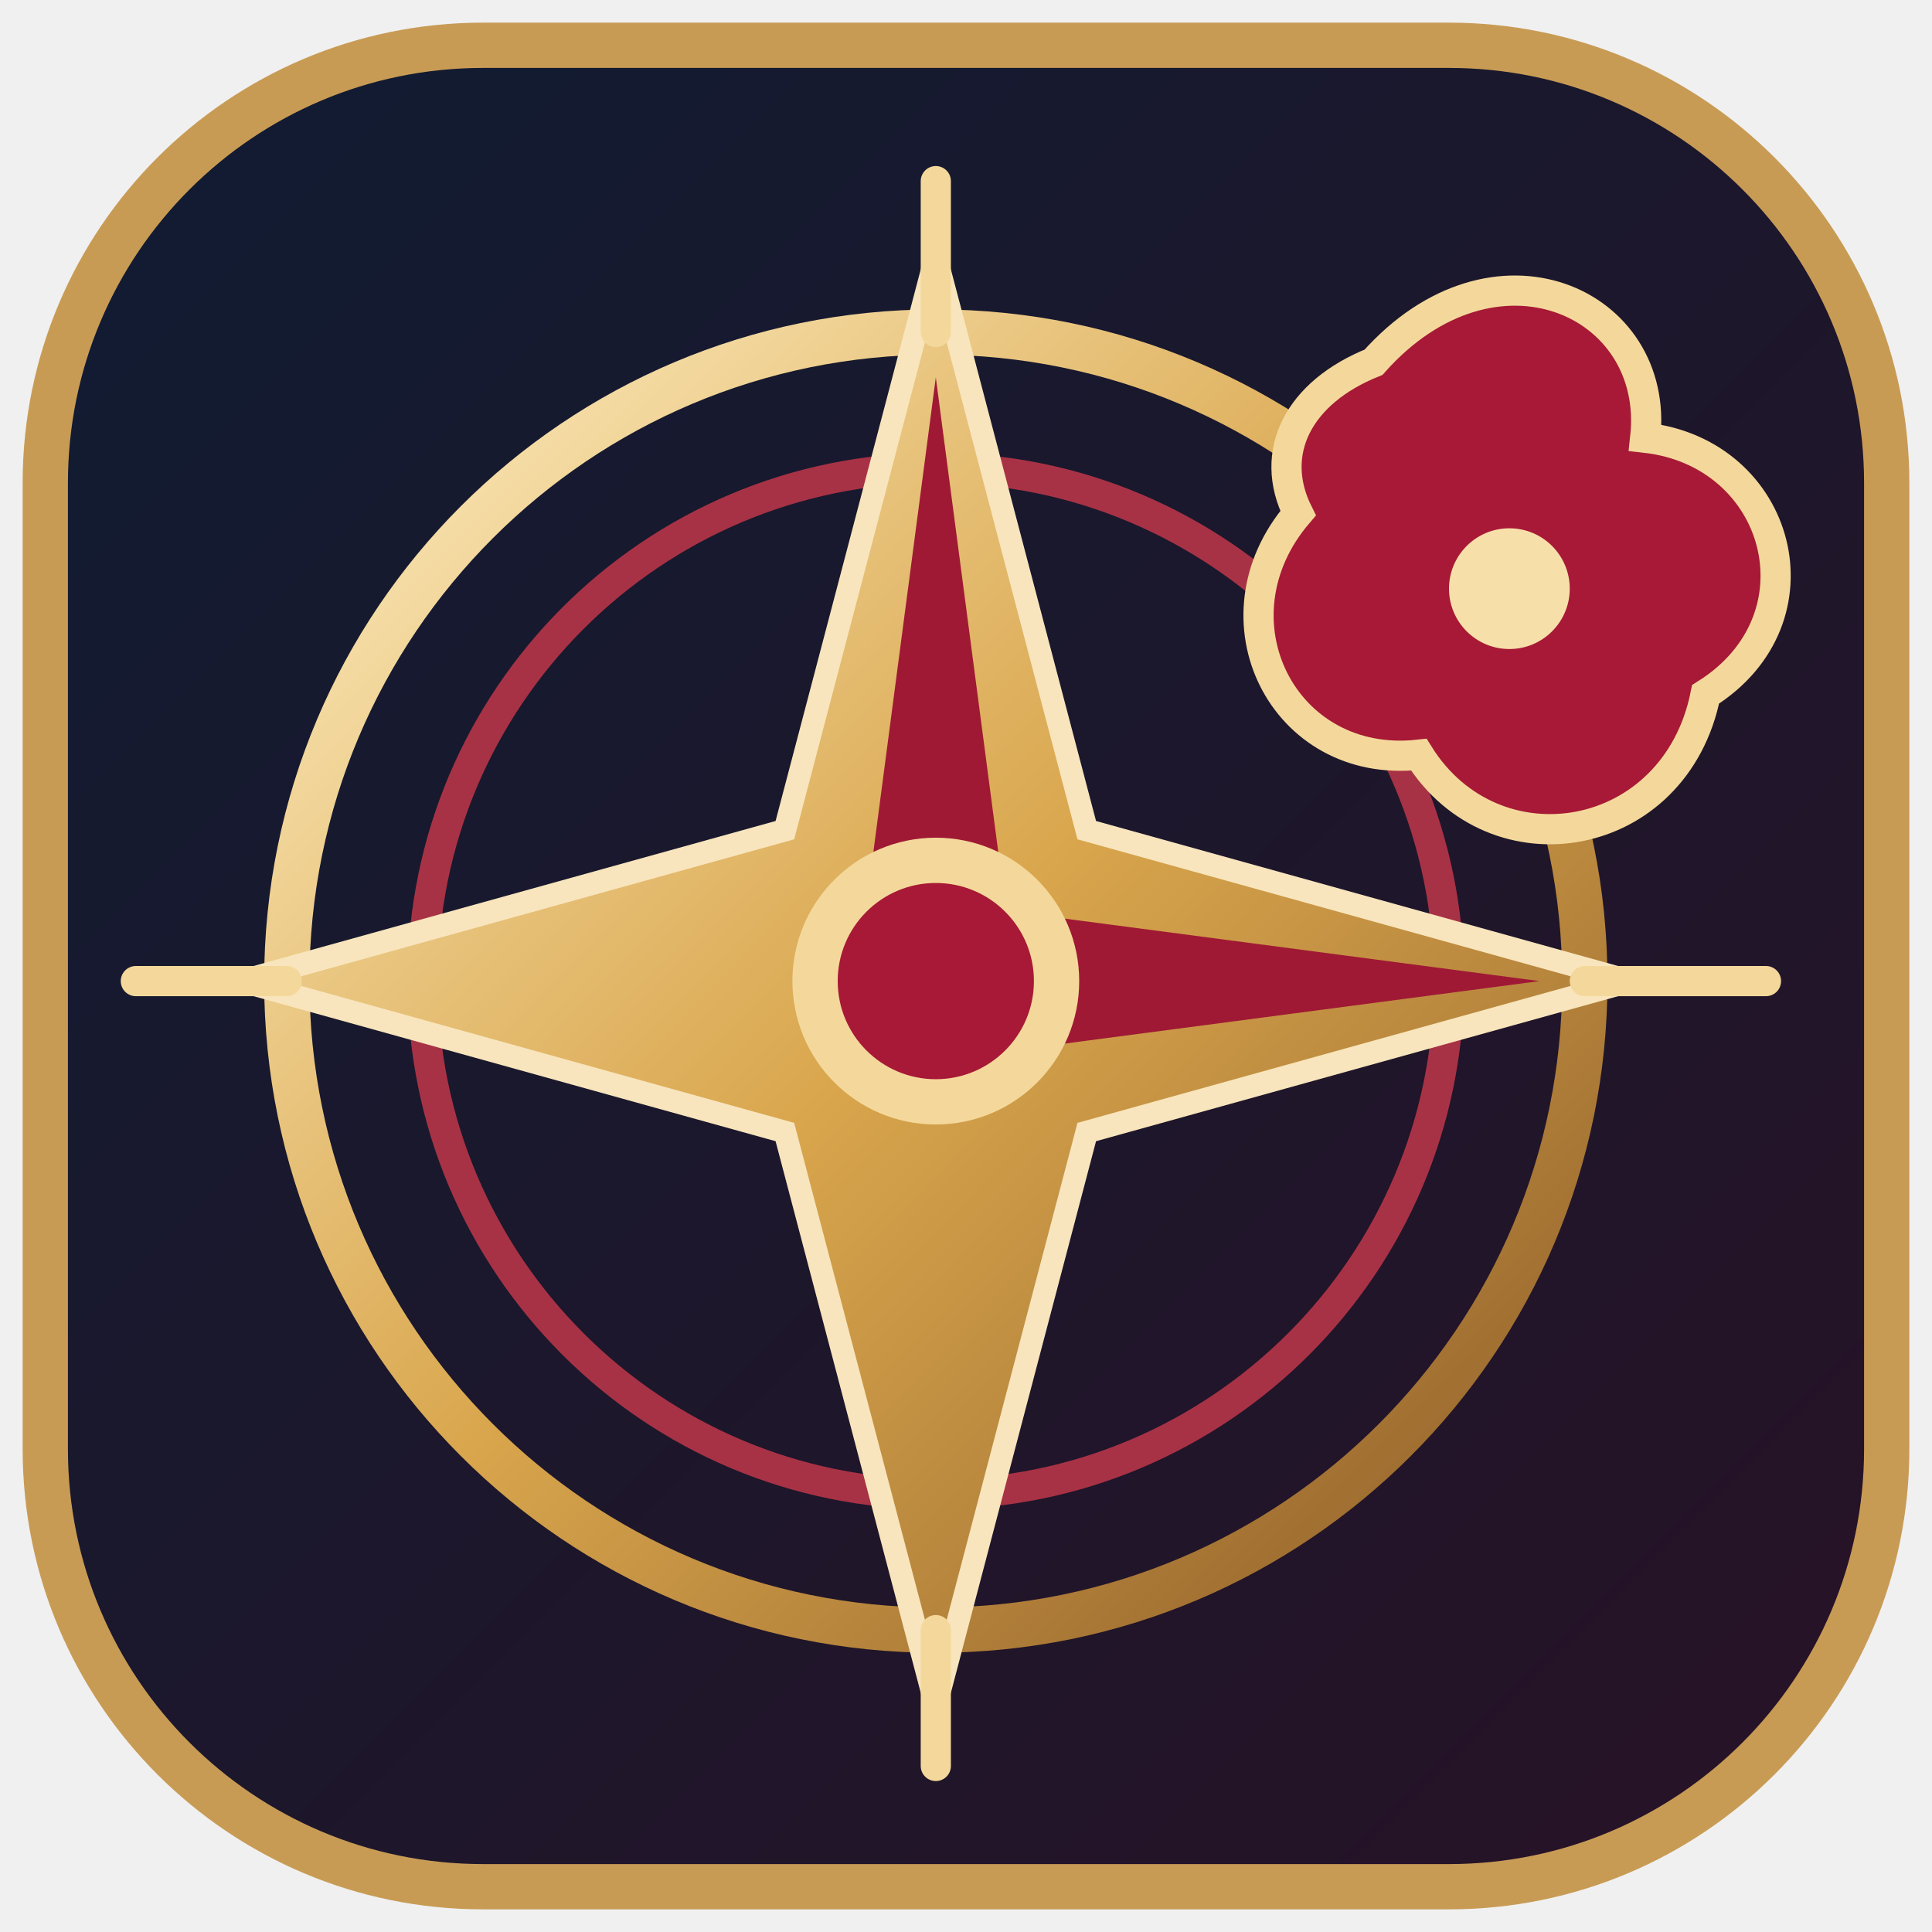
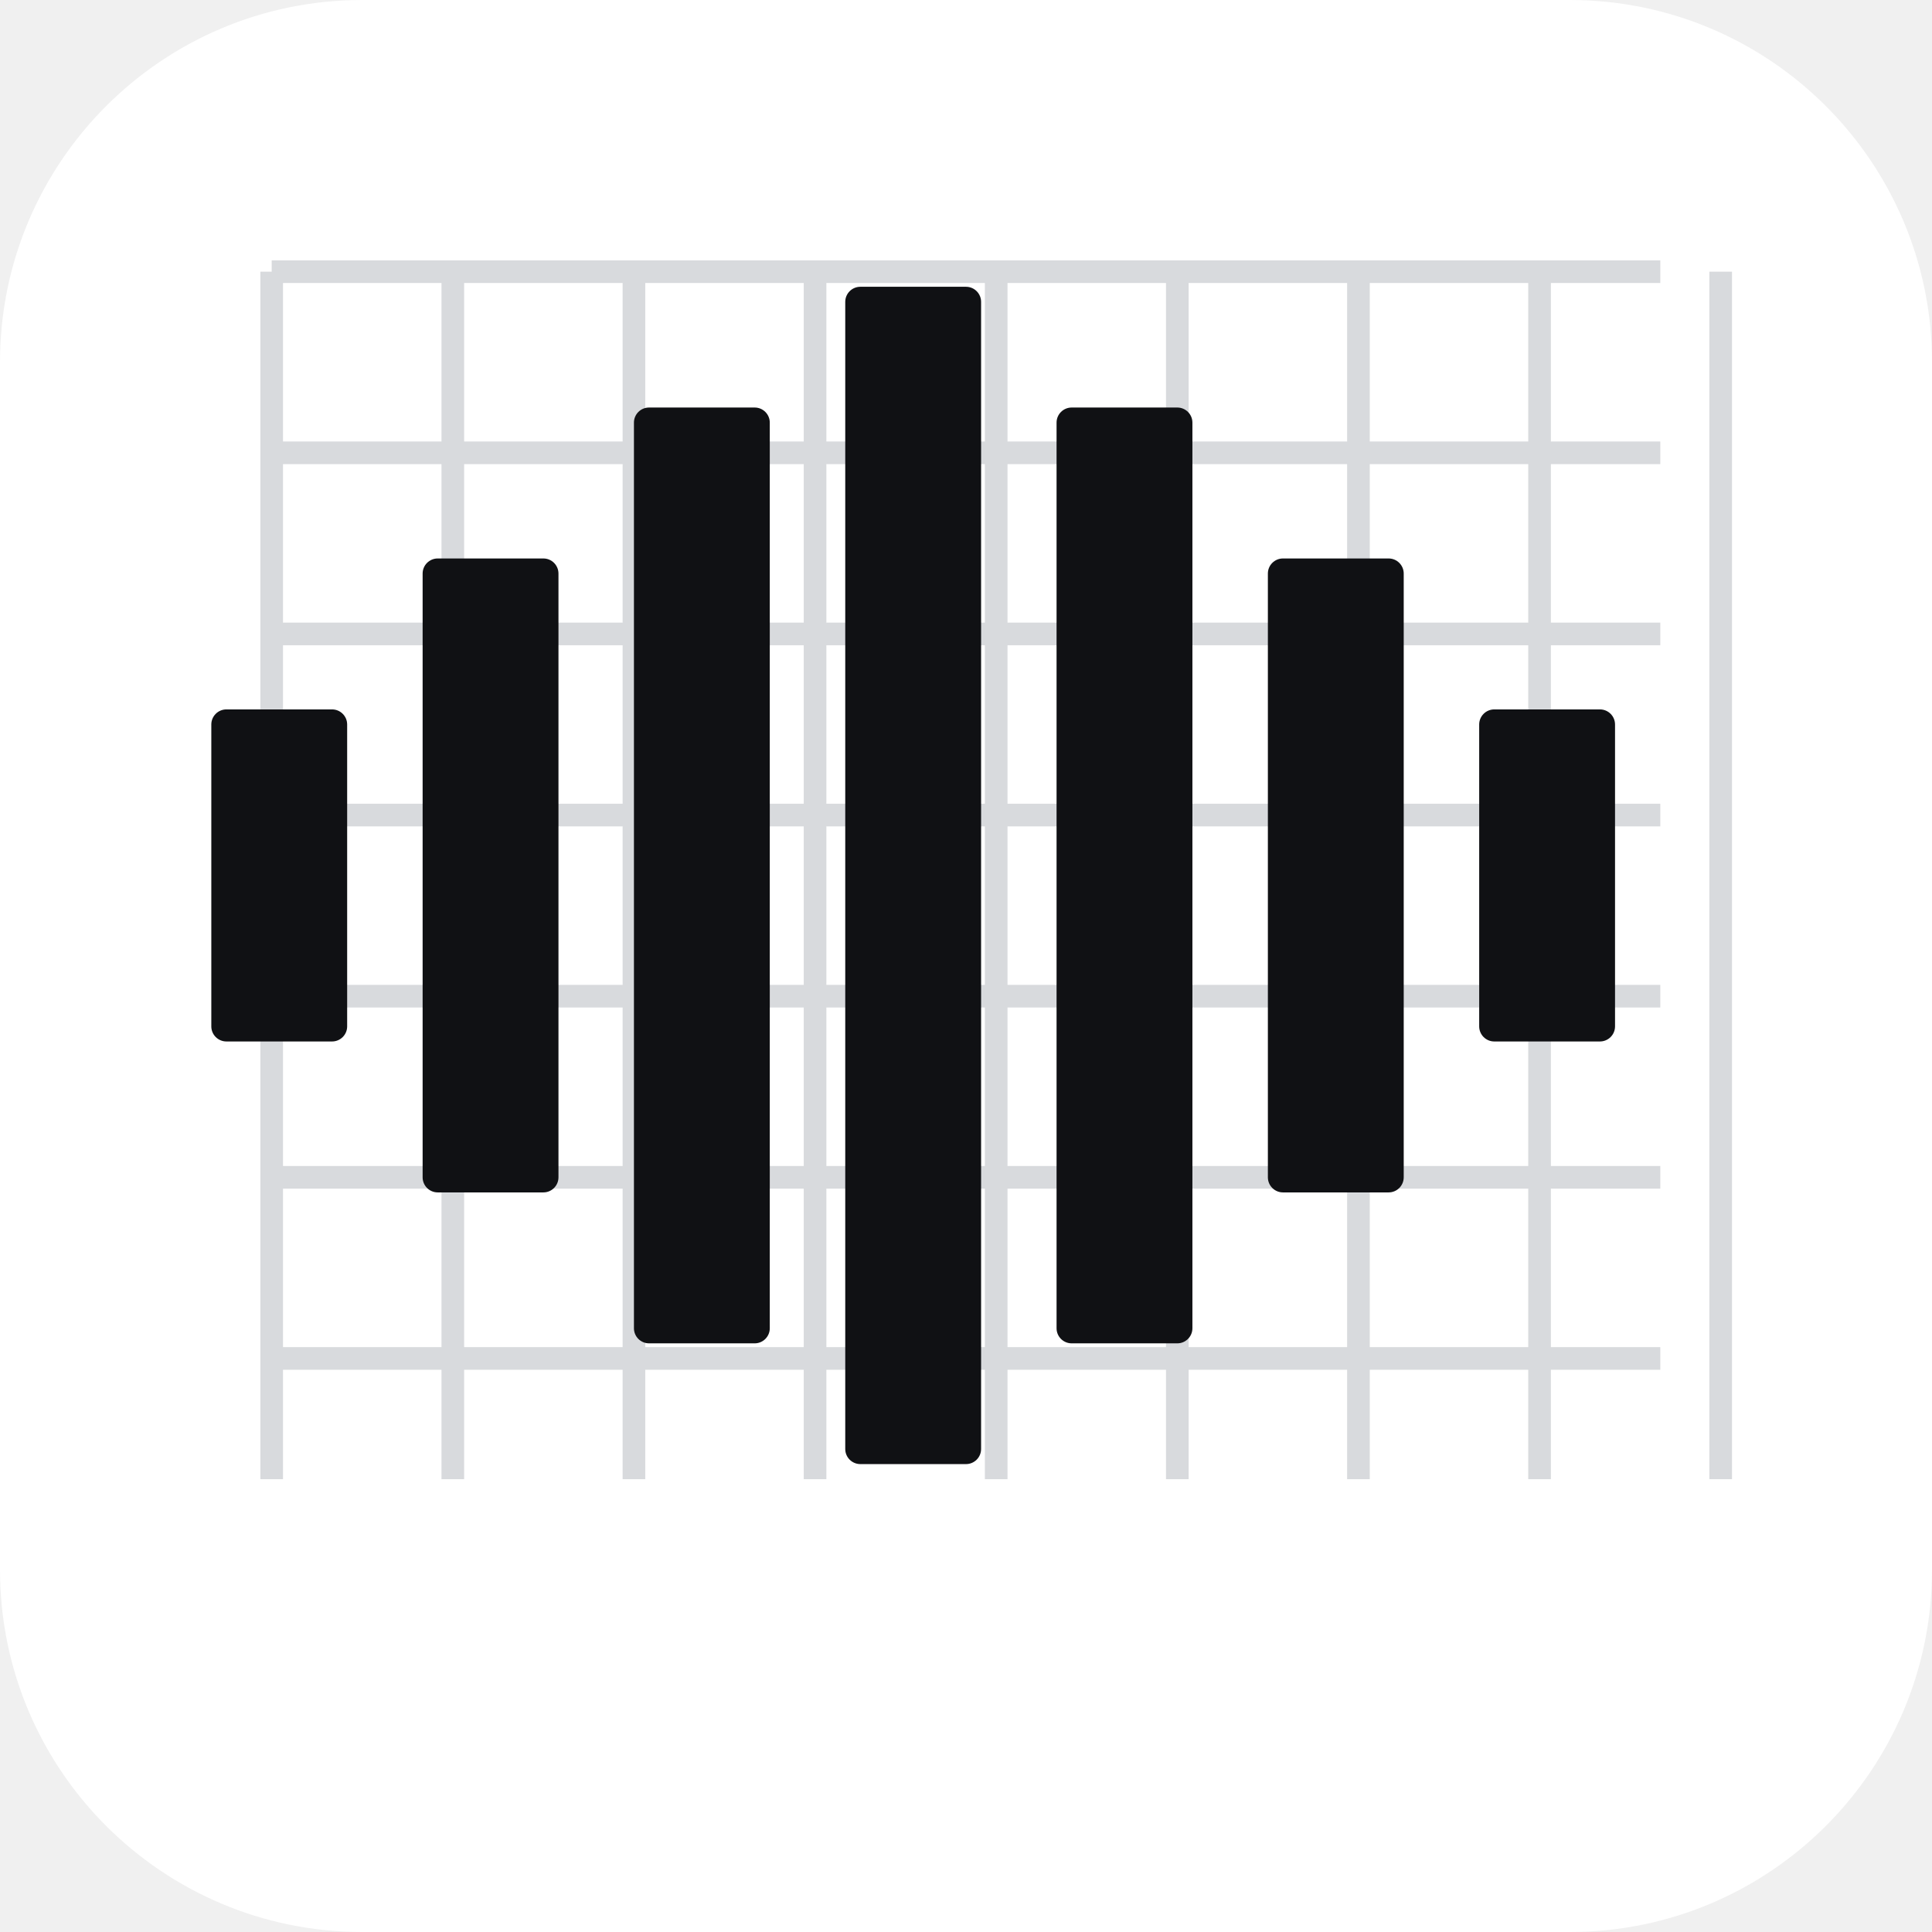
<svg xmlns="http://www.w3.org/2000/svg" viewBox="0 0 128 128">
-   <defs>
-     <linearGradient id="bg" x1="0" y1="0" x2="1" y2="1">
-       <stop stop-color="#101c32" />
-       <stop offset="1" stop-color="#281226" />
-     </linearGradient>
-     <linearGradient id="gold" x1="0" y1="0" x2="1" y2="1">
-       <stop stop-color="#fff0c5" />
-       <stop offset=".5" stop-color="#d9a64d" />
-       <stop offset="1" stop-color="#8b5b27" />
-     </linearGradient>
-   </defs>
-   <rect x="3" y="3" width="122" height="122" rx="29" fill="url(#bg)" stroke="#c89b55" stroke-width="3" />
-   <circle cx="62" cy="65" r="43" fill="none" stroke="url(#gold)" stroke-width="3" />
-   <circle cx="62" cy="65" r="34" fill="none" stroke="#a83245" stroke-width="2" />
-   <path d="M62 17 72 55 108 65 72 75 62 113 52 75 16 65 52 55Z" fill="url(#gold)" stroke="#f8e5bd" stroke-width="1.5" />
-   <path d="m62 25 5 38-5 2-5-2Z" fill="#9f1934" />
-   <path d="m102 65-38 5-2-5 2-5Z" fill="#9f1934" />
-   <circle cx="62" cy="65" r="8" fill="#a71936" stroke="#f4d89b" stroke-width="3" />
-   <path d="M91 24c8-9 19-4 18 5 9 1 12 12 4 17-2 10-14 12-19 4-9 1-14-9-8-16-2-4 0-8 5-10Z" fill="#a71936" stroke="#f4d89b" stroke-width="2" />
-   <circle cx="100" cy="39" r="4" fill="#f7dfaa" />
-   <path d="M62 12v10M62 108v9M9 65h10M105 65h12" stroke="#f4d89b" stroke-width="2" stroke-linecap="round" />
+   <rect width="128" height="128" rx="24" fill="#fff" />
+   <g stroke="#d8dadd" stroke-width="1.5">
+     <path d="M18 18V98" />
+     <path d="M30 18V98" />
+     <path d="M42 18V98" />
+     <path d="M54 18V98" />
+     <path d="M66 18V98" />
+     <path d="M78 18V98" />
+     <path d="M90 18V98" />
+     <path d="M102 18V98" />
+     <path d="M114 18V98" />
+     <path d="M18 18H110" />
+     <path d="M18 30H110" />
+     <path d="M18 42H110" />
+     <path d="M18 54H110" />
+     <path d="M18 66H110" />
+     <path d="M18 78H110" />
+     <path d="M18 90H110" />
+   </g>
+   <g fill="#101114">
+     <rect x="14" y="47" width="9" height="22" rx="1" />
+     <rect x="28" y="37" width="9" height="42" rx="1" />
+     <rect x="42" y="27" width="9" height="62" rx="1" />
+     <rect x="56" y="19" width="9" height="78" rx="1" />
+     <rect x="70" y="27" width="9" height="62" rx="1" />
+     <rect x="84" y="37" width="9" height="42" rx="1" />
+     <rect x="98" y="47" width="9" height="22" rx="1" />
+   </g>
</svg>
